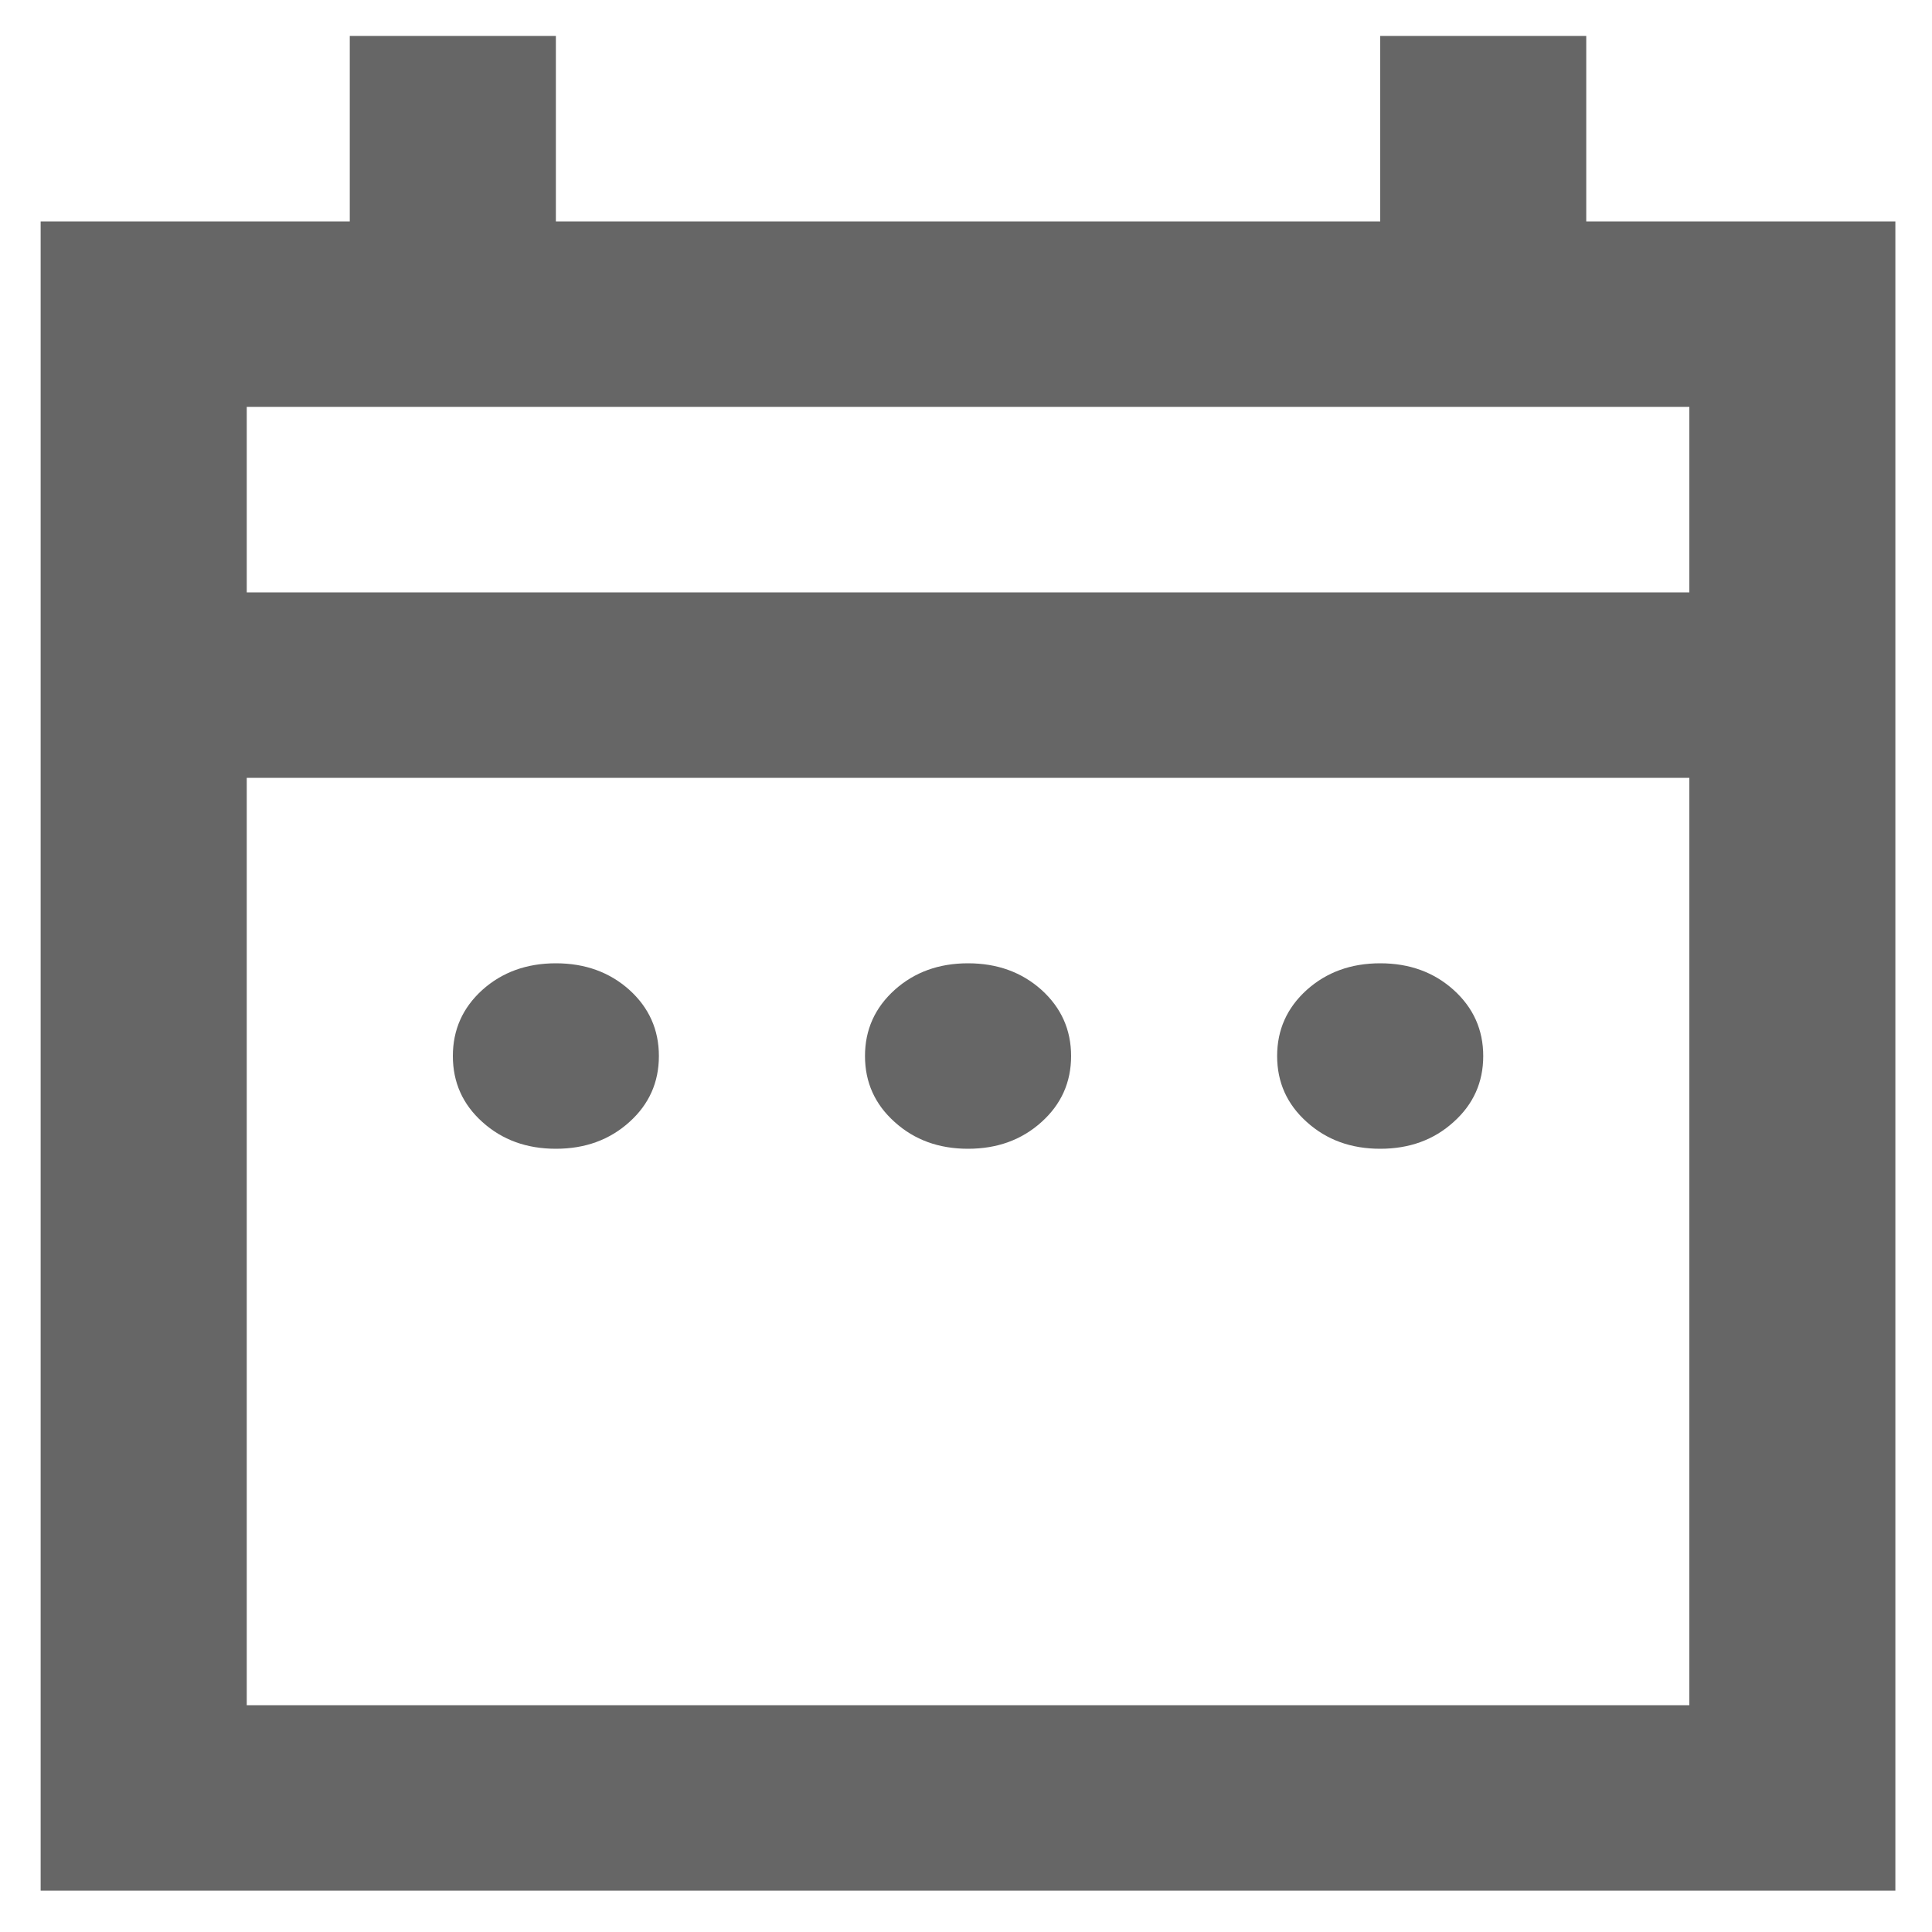
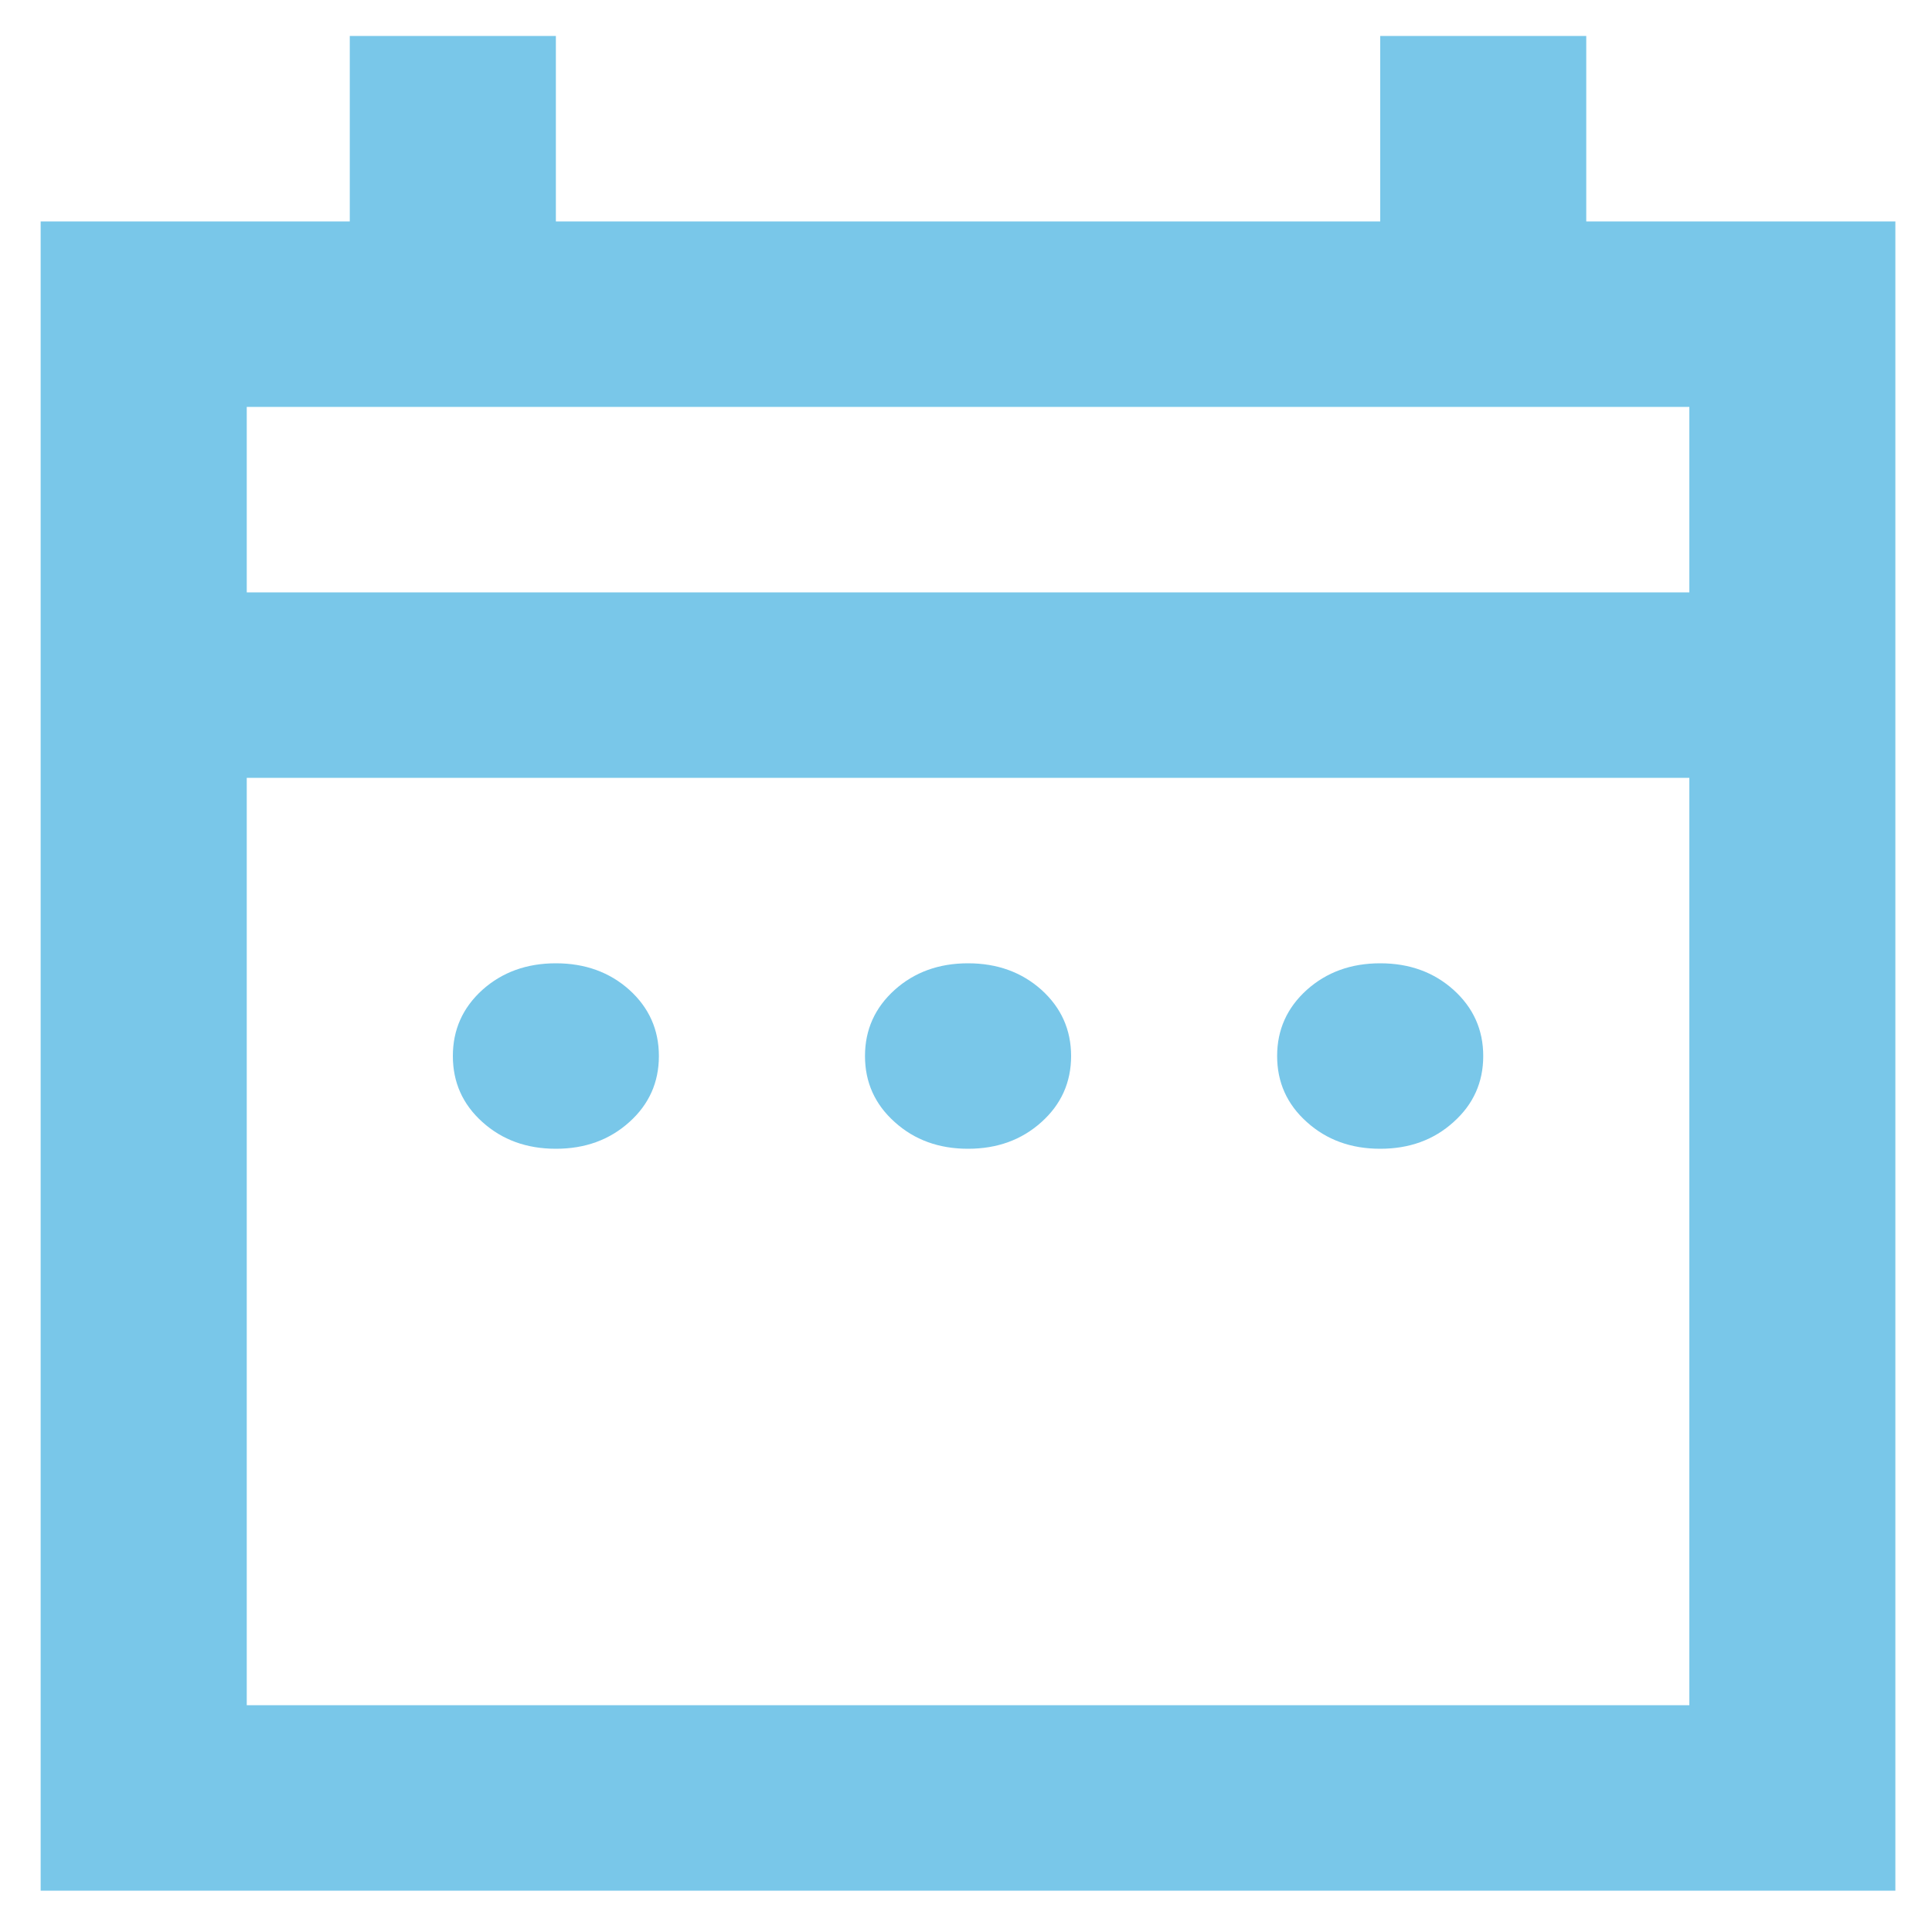
<svg xmlns="http://www.w3.org/2000/svg" width="25" height="25" viewBox="0 0 25 25" fill="none">
-   <path d="M7.193 14.865C6.815 14.865 6.498 14.75 6.242 14.519C5.987 14.29 5.86 14.005 5.86 13.665C5.86 13.325 5.987 13.04 6.242 12.809C6.498 12.58 6.815 12.465 7.193 12.465C7.571 12.465 7.888 12.58 8.144 12.809C8.399 13.04 8.526 13.325 8.526 13.665C8.526 14.005 8.399 14.29 8.144 14.519C7.888 14.75 7.571 14.865 7.193 14.865ZM12.526 14.865C12.149 14.865 11.832 14.75 11.577 14.519C11.321 14.29 11.193 14.005 11.193 13.665C11.193 13.325 11.321 13.04 11.577 12.809C11.832 12.58 12.149 12.465 12.526 12.465C12.904 12.465 13.221 12.58 13.477 12.809C13.732 13.04 13.86 13.325 13.86 13.665C13.86 14.005 13.732 14.29 13.477 14.519C13.221 14.75 12.904 14.865 12.526 14.865ZM17.86 14.865C17.482 14.865 17.166 14.75 16.91 14.519C16.654 14.29 16.526 14.005 16.526 13.665C16.526 13.325 16.654 13.04 16.91 12.809C17.166 12.58 17.482 12.465 17.86 12.465C18.238 12.465 18.554 12.58 18.809 12.809C19.065 13.04 19.193 13.325 19.193 13.665C19.193 14.005 19.065 14.29 18.809 14.519C18.554 14.75 18.238 14.865 17.86 14.865ZM0.526 24.465V2.865H4.526V0.465H7.193V2.865H17.86V0.465H20.526V2.865H24.526V24.465H0.526ZM3.193 22.065H21.86V10.065H3.193V22.065ZM3.193 7.665H21.86V5.265H3.193V7.665Z" fill="black" fill-opacity="0.6" />
+   <path d="M7.193 14.865C6.815 14.865 6.498 14.75 6.242 14.519C5.987 14.29 5.86 14.005 5.86 13.665C5.86 13.325 5.987 13.04 6.242 12.809C6.498 12.58 6.815 12.465 7.193 12.465C7.571 12.465 7.888 12.58 8.144 12.809C8.399 13.04 8.526 13.325 8.526 13.665C8.526 14.005 8.399 14.29 8.144 14.519C7.888 14.75 7.571 14.865 7.193 14.865ZM12.526 14.865C12.149 14.865 11.832 14.75 11.577 14.519C11.321 14.29 11.193 14.005 11.193 13.665C11.193 13.325 11.321 13.04 11.577 12.809C11.832 12.58 12.149 12.465 12.526 12.465C12.904 12.465 13.221 12.58 13.477 12.809C13.732 13.04 13.86 13.325 13.86 13.665C13.86 14.005 13.732 14.29 13.477 14.519C13.221 14.75 12.904 14.865 12.526 14.865ZM17.86 14.865C17.482 14.865 17.166 14.75 16.91 14.519C16.654 14.29 16.526 14.005 16.526 13.665C16.526 13.325 16.654 13.04 16.91 12.809C17.166 12.58 17.482 12.465 17.86 12.465C18.238 12.465 18.554 12.58 18.809 12.809C19.065 13.04 19.193 13.325 19.193 13.665C19.193 14.005 19.065 14.29 18.809 14.519C18.554 14.75 18.238 14.865 17.86 14.865ZM0.526 24.465V2.865H4.526V0.465H7.193V2.865H17.86V0.465H20.526V2.865H24.526V24.465H0.526ZM3.193 22.065H21.86V10.065H3.193V22.065ZM3.193 7.665H21.86V5.265H3.193V7.665Z" fill="#21a2da" fill-opacity="0.6" />
</svg>
